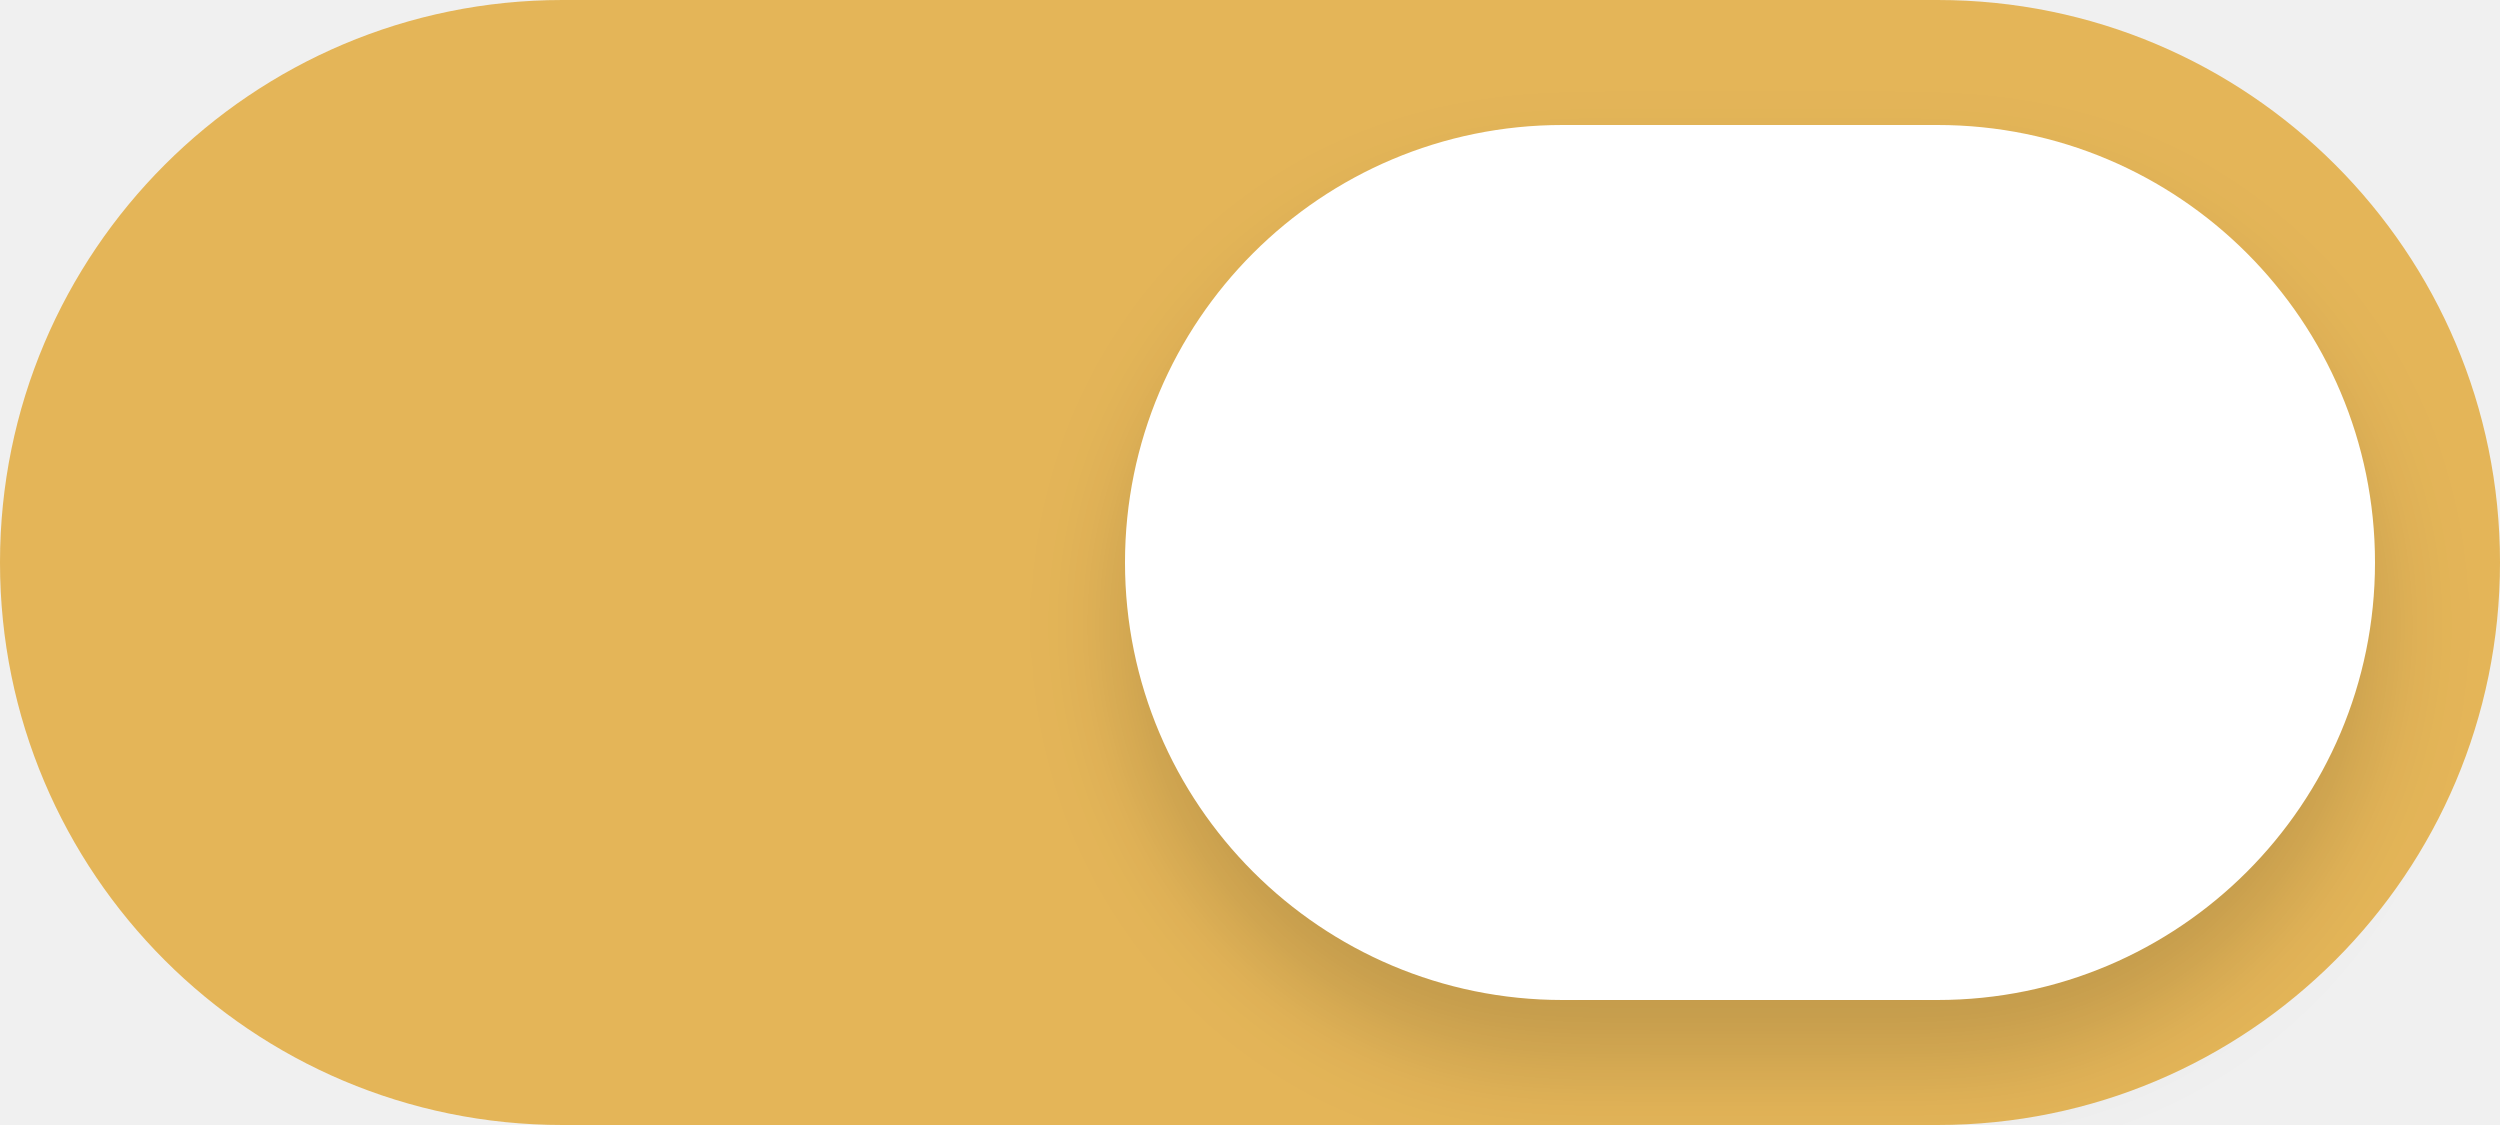
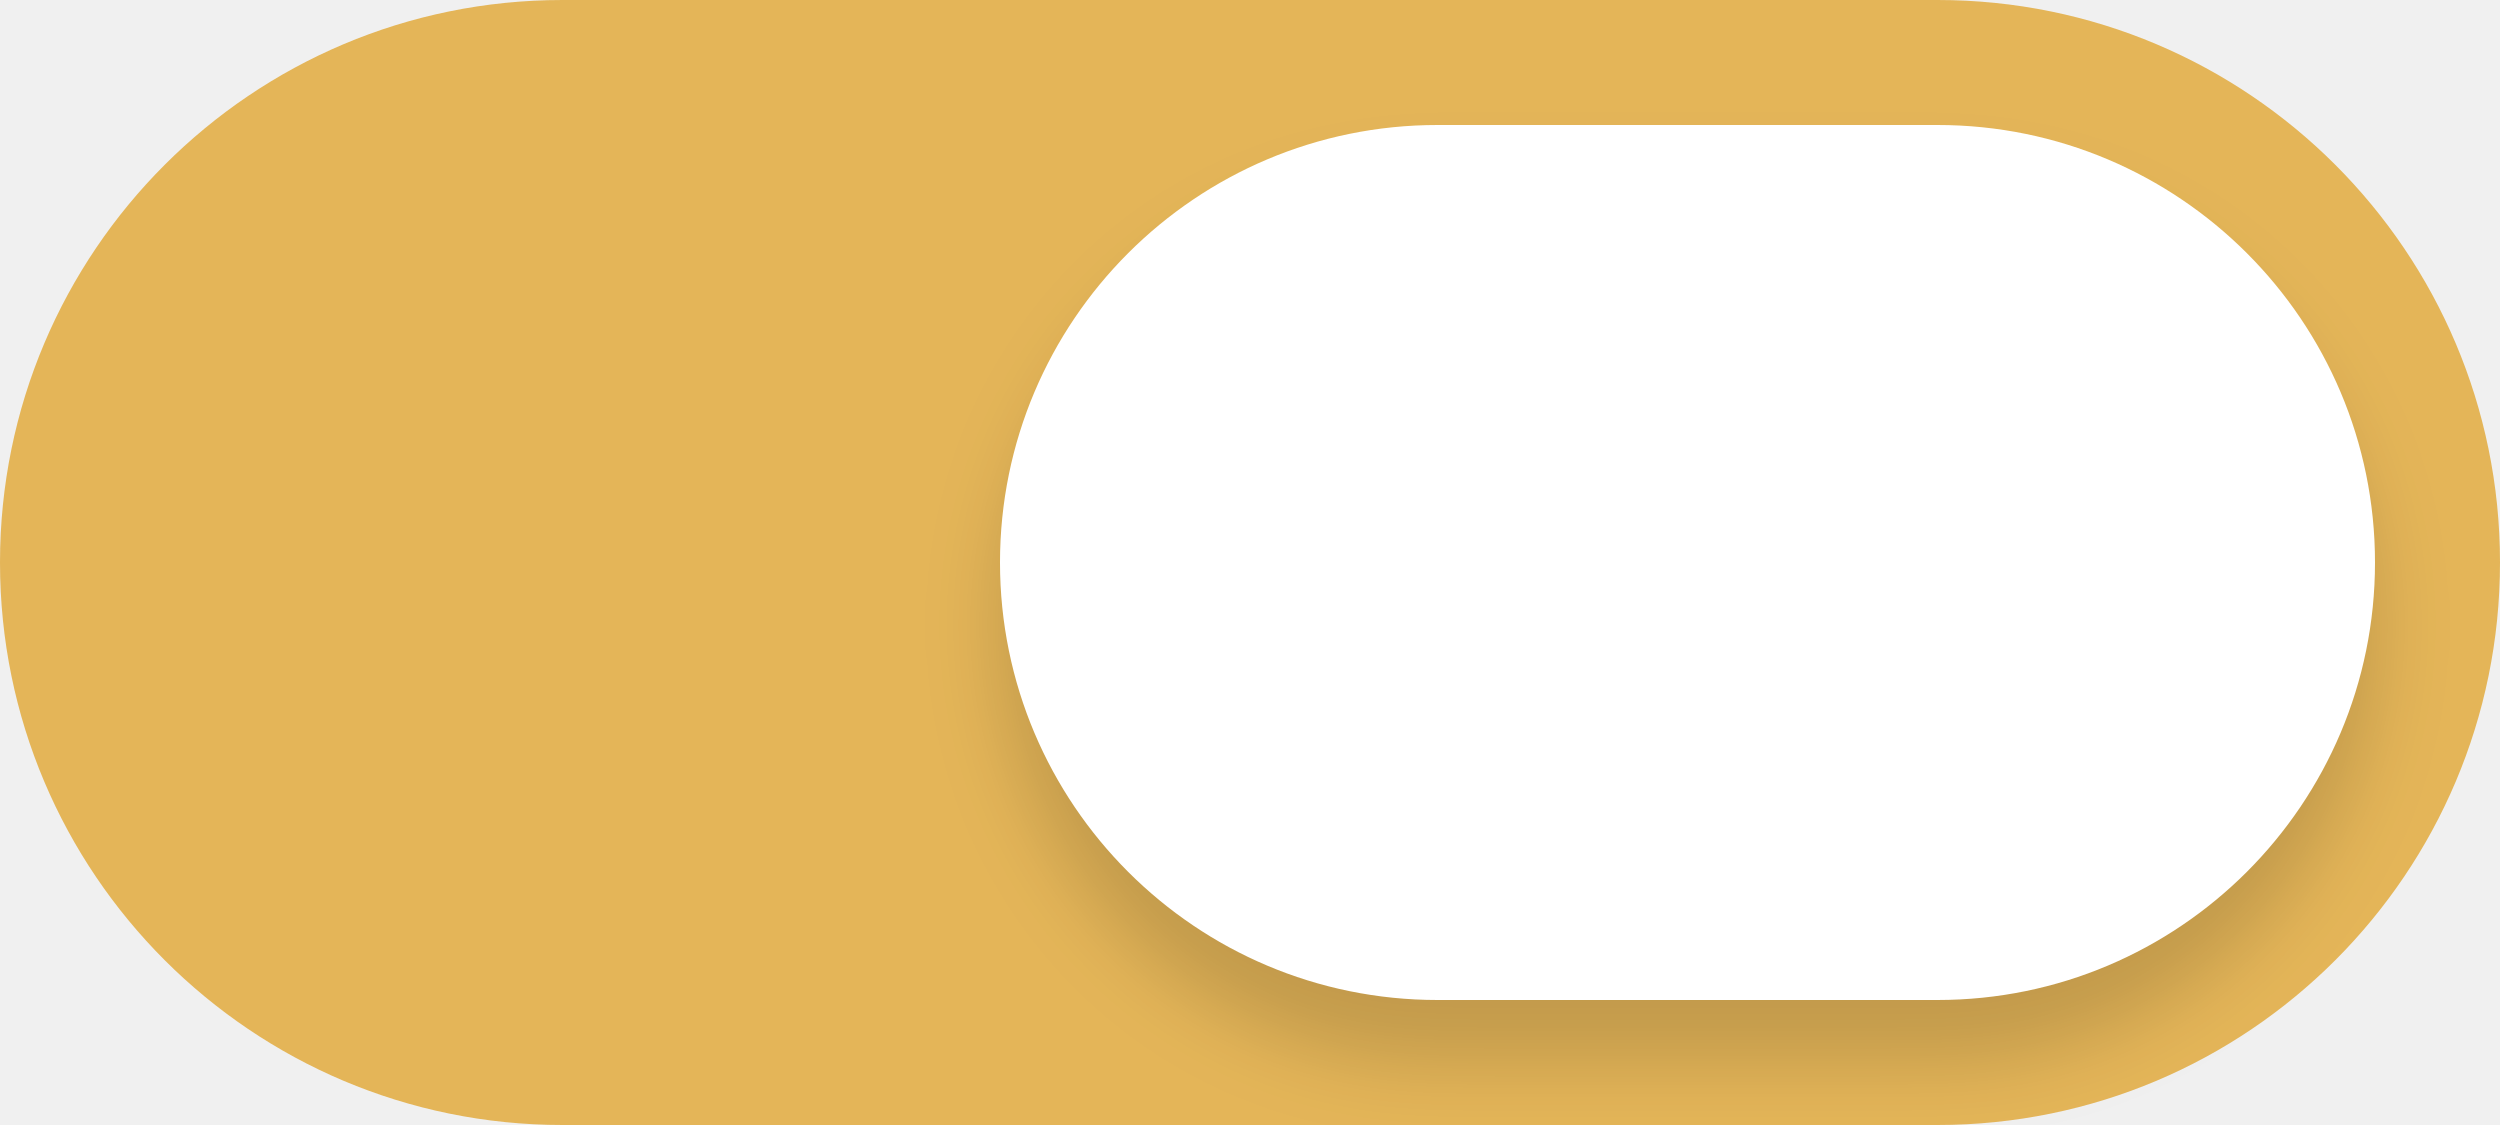
<svg xmlns="http://www.w3.org/2000/svg" width="40" height="18" version="1.1" viewBox="0 0 40 18">
  <defs>
-     <filter id="filter6" x="-.092" y="-.131" width="1.184" height="1.262" color-interpolation-filters="sRGB">
-       <feGaussianBlur stdDeviation="0.765" />
+     <filter id="filter4" x="-.066" y="-.104" width="1.133" height="1.209" color-interpolation-filters="sRGB">
+       <feGaussianBlur stdDeviation="0.608" />
    </filter>
  </defs>
  <rect width="40" height="18" rx="9" ry="9" fill="#e4b558" />
  <rect y="-.038" width="40" height="24" opacity="0" stroke-width=".877" />
-   <rect x="18" y="3" width="20" height="14" rx="7" ry="7" fill="#000000" filter="url(#filter6)" opacity=".15" />
-   <rect x="18" y="2" width="20" height="14" rx="7" ry="7" fill="#ffffff" />
+   <rect x="16" y="3" width="22" height="14" rx="7" ry="7" fill="#000000" filter="url(#filter4)" opacity=".15" />
+   <rect x="16" y="2" width="22" height="14" rx="7" ry="7" fill="#ffffff" />
</svg>
